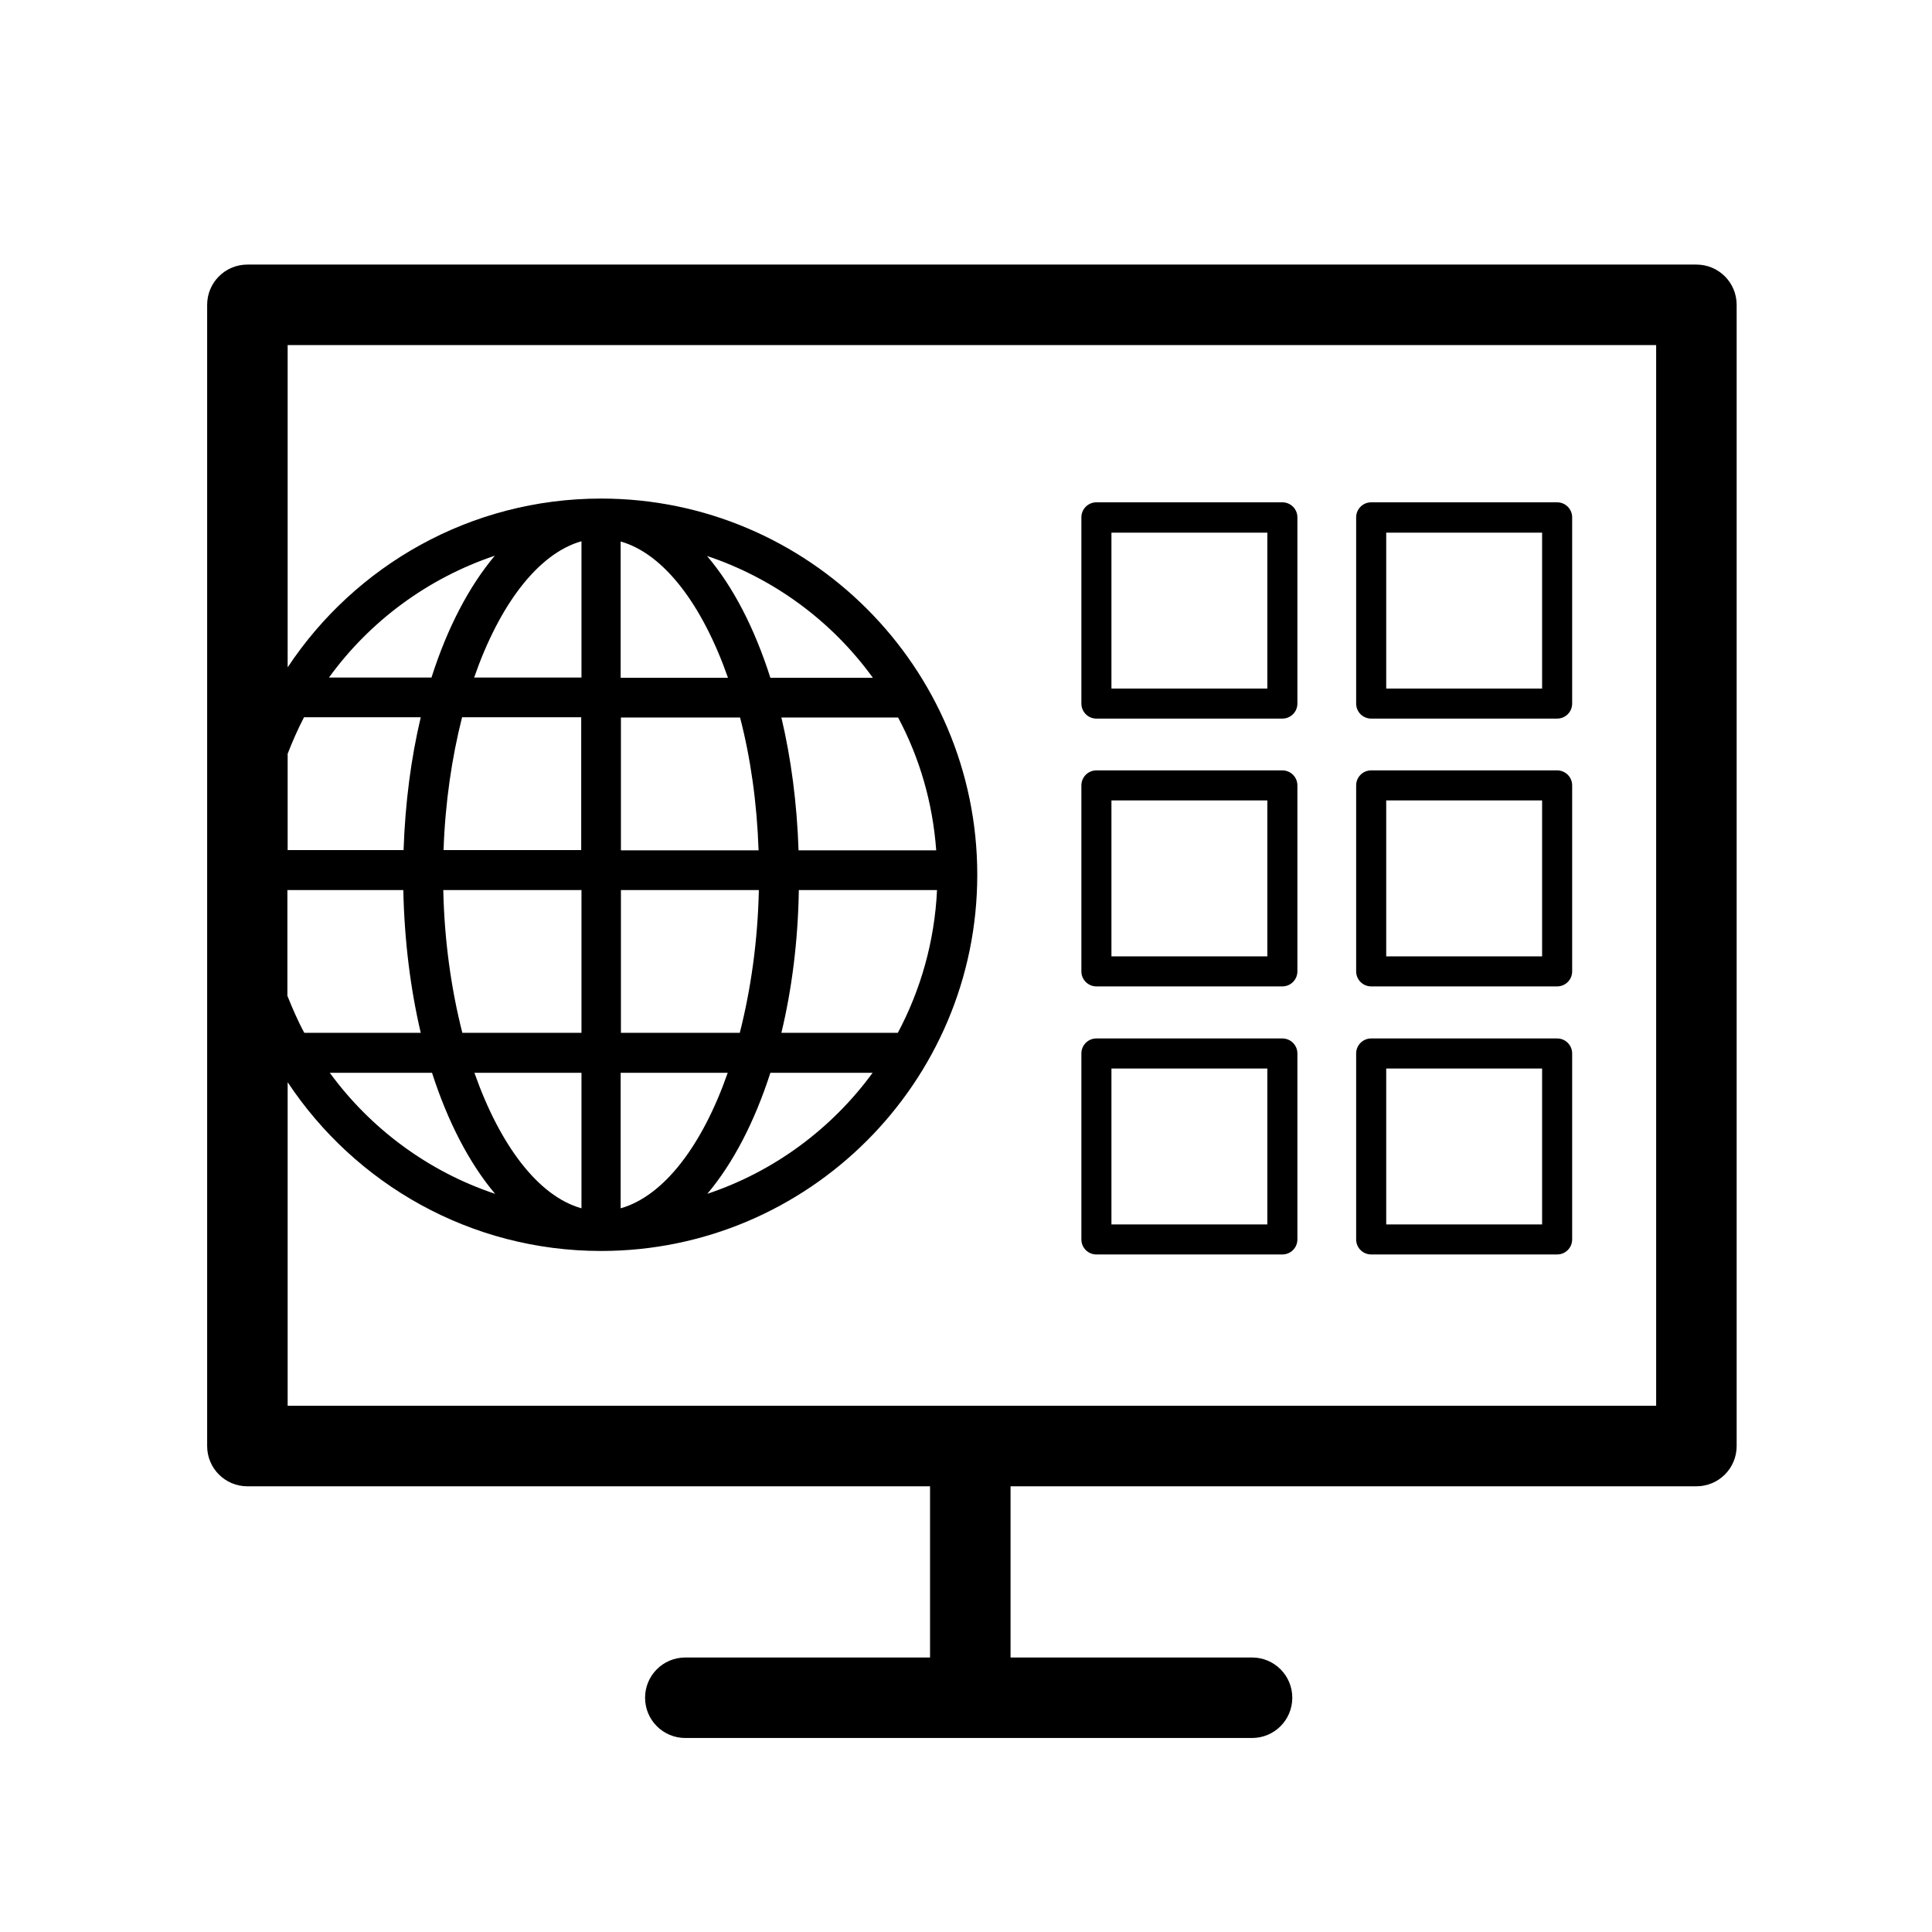
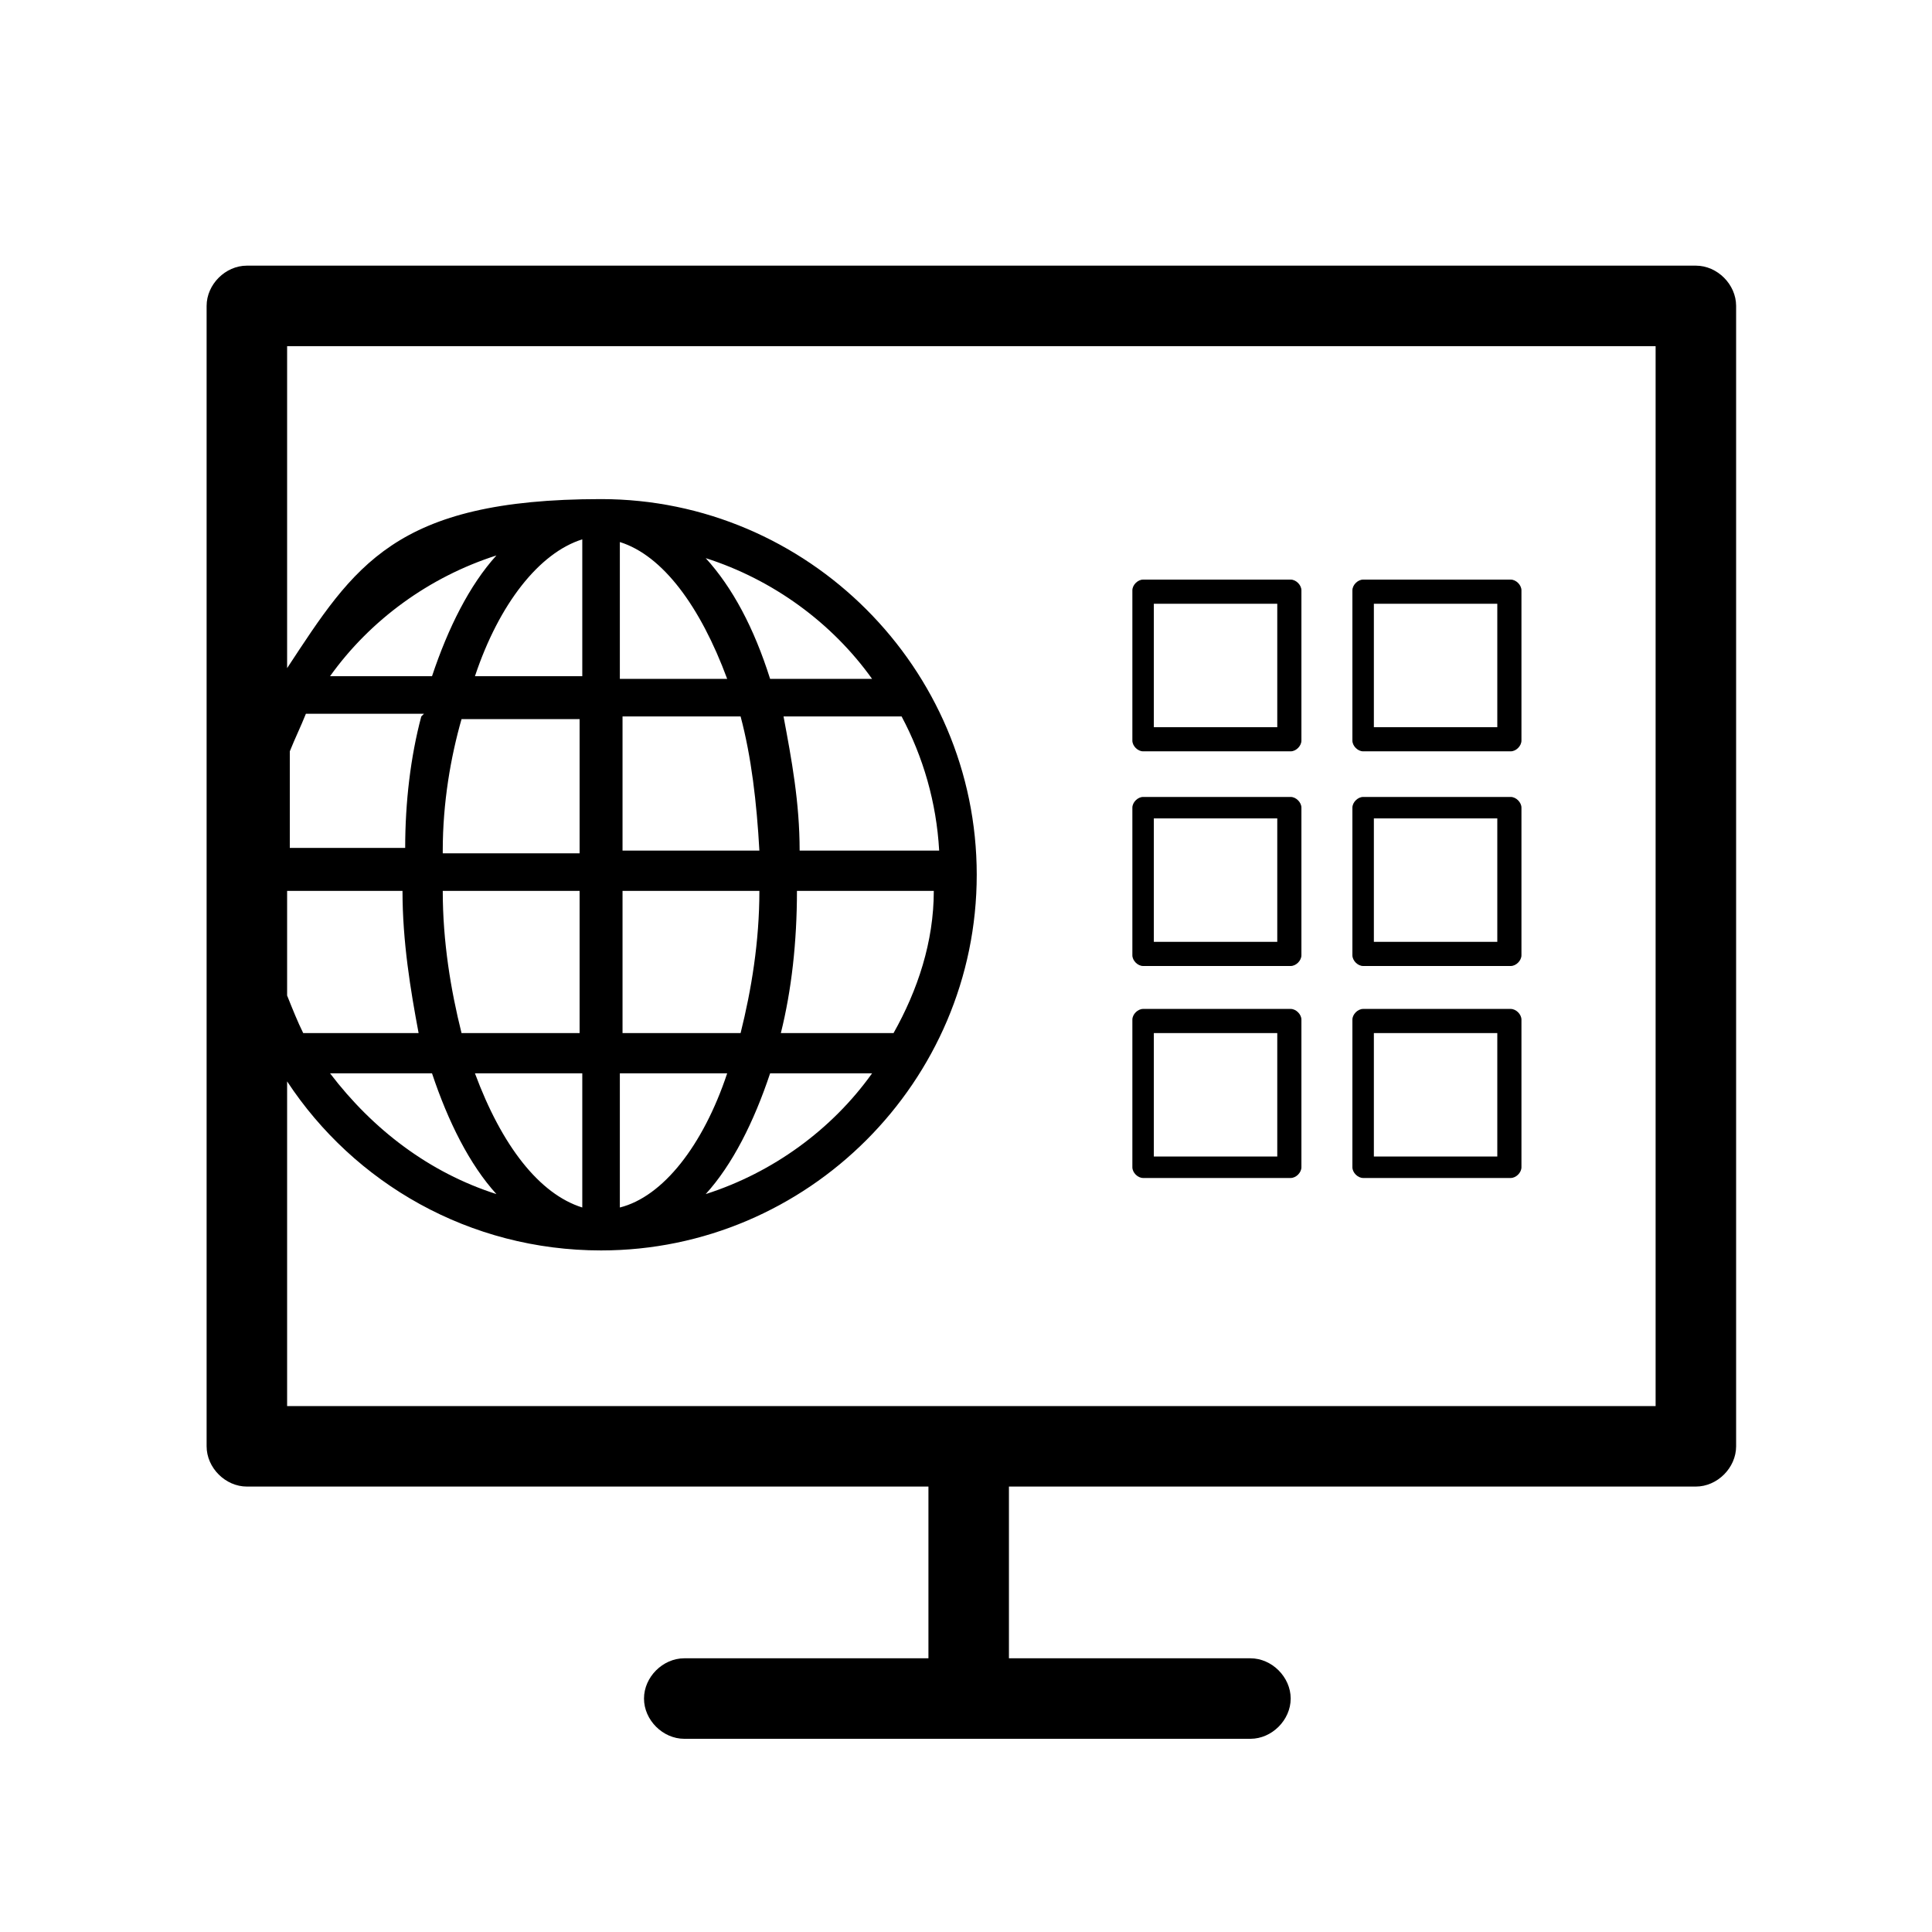
- <svg xmlns="http://www.w3.org/2000/svg" viewBox="0 0 72 72">
-   <path d="M47.79,26.78h-6.93c-.31,0-.56-.25-.56-.56v-6.94c0-.31,.25-.56,.56-.56h6.93c.31,0,.56,.25,.56,.56v6.94c0,.31-.25,.56-.56,.56Zm-6.37-1.12h5.81v-5.81h-5.81v5.81Z" />
-   <path d="M58.03,26.78h-6.93c-.31,0-.56-.25-.56-.56v-6.94c0-.31,.25-.56,.56-.56h6.93c.31,0,.56,.25,.56,.56v6.94c0,.31-.25,.56-.56,.56Zm-6.37-1.12h5.81v-5.81h-5.81v5.81Z" />
-   <path d="M47.79,36.76h-6.93c-.31,0-.56-.25-.56-.56v-6.93c0-.31,.25-.56,.56-.56h6.93c.31,0,.56,.25,.56,.56v6.93c0,.31-.25,.56-.56,.56Zm-6.37-1.12h5.81v-5.81h-5.81v5.81Z" />
-   <path d="M58.03,36.76h-6.93c-.31,0-.56-.25-.56-.56v-6.93c0-.31,.25-.56,.56-.56h6.93c.31,0,.56,.25,.56,.56v6.93c0,.31-.25,.56-.56,.56Zm-6.37-1.12h5.81v-5.81h-5.81v5.81Z" />
-   <path d="M47.79,46.75h-6.93c-.31,0-.56-.25-.56-.56v-6.93c0-.31,.25-.56,.56-.56h6.93c.31,0,.56,.25,.56,.56v6.93c0,.31-.25,.56-.56,.56Zm-6.37-1.12h5.81v-5.81h-5.81v5.81Z" />
-   <path d="M58.03,46.75h-6.93c-.31,0-.56-.25-.56-.56v-6.93c0-.31,.25-.56,.56-.56h6.93c.31,0,.56,.25,.56,.56v6.93c0,.31-.25,.56-.56,.56Zm-6.37-1.12h5.81v-5.81h-5.81v5.81Z" />
-   <path d="M63.22,9.86H9.22c-.83,0-1.5,.67-1.5,1.5V53.89c0,.83,.67,1.5,1.5,1.5h25.44v6.38h-9.12c-.83,0-1.5,.67-1.5,1.5s.67,1.5,1.5,1.5h21.12c.83,0,1.5-.67,1.5-1.5s-.67-1.5-1.5-1.5h-9v-6.38h25.56c.83,0,1.5-.67,1.5-1.5V11.36c0-.83-.67-1.5-1.5-1.5ZM10.72,33.17h4.31c.04,1.9,.27,3.7,.65,5.32h-4.34c-.24-.44-.44-.91-.63-1.38v-3.94Zm5.38,6.81c.59,1.83,1.39,3.37,2.35,4.51-2.49-.83-4.64-2.43-6.16-4.51h3.82Zm1.58,0h3.99v5.05c-1.61-.45-3.04-2.35-3.99-5.05Zm-.45-1.49c-.41-1.61-.67-3.42-.71-5.32h5.15v5.32h-4.43Zm-.7-6.81c.06-1.77,.31-3.45,.69-4.95h4.44v4.95h-5.13Zm1.14-6.43c.94-2.71,2.38-4.62,4-5.08v5.08h-4Zm-1.58,0h-3.83c1.52-2.1,3.68-3.7,6.18-4.54-.96,1.14-1.77,2.69-2.36,4.54Zm-.41,1.48c-.36,1.52-.58,3.18-.64,4.95h-4.32v-3.59c.18-.46,.38-.92,.61-1.36h4.35Zm46.04,25.66H10.72v-12.06c2.51,3.79,6.81,6.29,11.68,6.29,7.73,0,14.02-6.29,14.02-14.02s-6.29-14.02-14.02-14.02c-4.87,0-9.17,2.5-11.68,6.29V12.86H61.72V52.39Zm-32.6-13.9c.39-1.62,.62-3.42,.65-5.32h5.15c-.09,1.92-.61,3.72-1.46,5.32h-4.34Zm3.4,1.49c-1.52,2.08-3.67,3.68-6.16,4.51,.96-1.14,1.76-2.68,2.35-4.51h3.81Zm-2.76-8.29c-.06-1.77-.28-3.43-.64-4.95h4.35c.8,1.5,1.29,3.17,1.42,4.95h-5.13Zm-1.05-6.43c-.59-1.85-1.39-3.4-2.36-4.54,2.51,.84,4.66,2.44,6.18,4.54h-3.83Zm-1.58,0h-4v-5.08c1.62,.46,3.05,2.37,4,5.08Zm.45,1.48c.39,1.5,.63,3.18,.69,4.95h-5.13v-4.95h4.44Zm.7,6.43c-.04,1.9-.3,3.71-.71,5.32h-4.43v-5.32h5.15Zm-1.16,6.81c-.94,2.69-2.37,4.59-3.99,5.05v-5.05h3.99Z" />
-   <rect x=".36" y=".36" width="71.28" height="71.28" fill="none" />
+ <svg xmlns="http://www.w3.org/2000/svg" id="Layer_1" version="1.1" viewBox="0 0 72 72">
+   <path d="M48.1,28h-5.5c-.2,0-.4-.2-.4-.4v-5.6c0-.2.2-.4.4-.4h5.5c.2,0,.4.2.4.4v5.6c0,.2-.2.4-.4.4ZM43,27.1h4.6v-4.6h-4.6v4.6Z" />
+   <path d="M56.3,28h-5.5c-.2,0-.4-.2-.4-.4v-5.6c0-.2.2-.4.4-.4h5.5c.2,0,.4.2.4.4v5.6c0,.2-.2.4-.4.4ZM51.2,27.1h4.6v-4.6h-4.6v4.6Z" />
+   <path d="M48.1,36h-5.5c-.2,0-.4-.2-.4-.4v-5.5c0-.2.2-.4.4-.4h5.5c.2,0,.4.2.4.4v5.5c0,.2-.2.4-.4.4ZM43,35.1h4.6v-4.6h-4.6v4.6Z" />
+   <path d="M56.3,36h-5.5c-.2,0-.4-.2-.4-.4v-5.5c0-.2.2-.4.4-.4h5.5c.2,0,.4.2.4.4v5.5c0,.2-.2.4-.4.4ZM51.2,35.1h4.6v-4.6h-4.6v4.6Z" />
+   <path d="M48.1,43.9h-5.5c-.2,0-.4-.2-.4-.4v-5.5c0-.2.2-.4.4-.4h5.5c.2,0,.4.2.4.4v5.5c0,.2-.2.4-.4.4ZM43,43.1h4.6v-4.6h-4.6v4.6Z" />
+   <path d="M56.3,43.9h-5.5c-.2,0-.4-.2-.4-.4v-5.5c0-.2.2-.4.4-.4h5.5c.2,0,.4.2.4.4v5.5c0,.2-.2.4-.4.4ZM51.2,43.1h4.6v-4.6h-4.6v4.6Z" />
+   <path d="M63.2,9.9H9.2c-.8,0-1.5.7-1.5,1.5v42.5c0,.8.7,1.5,1.5,1.5h25.4v6.4h-9.1c-.8,0-1.5.7-1.5,1.5s.7,1.5,1.5,1.5h21.1c.8,0,1.5-.7,1.5-1.5s-.7-1.5-1.5-1.5h-9v-6.4h25.6c.8,0,1.5-.7,1.5-1.5V11.4c0-.8-.7-1.5-1.5-1.5ZM10.7,33.2h4.3c0,1.9.3,3.7.6,5.3h-4.3c-.2-.4-.4-.9-.6-1.4v-3.9h0ZM16.1,40c.6,1.8,1.4,3.4,2.4,4.5-2.5-.8-4.6-2.4-6.2-4.5h3.8,0ZM17.7,40h4v5c-1.6-.5-3-2.3-4-5ZM17.2,38.5c-.4-1.6-.7-3.4-.7-5.3h5.1v5.3h-4.4ZM16.5,31.7c0-1.8.3-3.5.7-4.9h4.4v5s-5.1,0-5.1,0ZM17.7,25.2c.9-2.7,2.4-4.6,4-5.1v5.1h-4ZM16.1,25.2h-3.8c1.5-2.1,3.7-3.7,6.2-4.5-1,1.1-1.8,2.7-2.4,4.5h0ZM15.7,26.7c-.4,1.5-.6,3.2-.6,4.9h-4.3v-3.6c.2-.5.4-.9.6-1.4,0,0,4.3,0,4.4,0ZM61.7,52.4H10.7v-12.1c2.5,3.8,6.8,6.3,11.7,6.3,7.7,0,14-6.3,14-14s-6.3-14-14-14-9.2,2.5-11.7,6.3v-12h51v39.5ZM29.1,38.5c.4-1.6.6-3.4.6-5.3h5.1c0,1.9-.6,3.7-1.5,5.3h-4.3ZM32.5,40c-1.5,2.1-3.7,3.7-6.2,4.5,1-1.1,1.8-2.7,2.4-4.5,0,0,3.8,0,3.8,0ZM29.8,31.7c0-1.8-.3-3.4-.6-5h4.4c.8,1.5,1.3,3.2,1.4,5,0,0-5.1,0-5.1,0ZM28.7,25.3c-.6-1.9-1.4-3.4-2.4-4.5,2.5.8,4.7,2.4,6.2,4.5h-3.8,0ZM27.1,25.3h-4v-5.1c1.6.5,3,2.4,4,5.1ZM27.6,26.7c.4,1.5.6,3.2.7,5h-5.1v-5s4.4,0,4.4,0ZM28.3,33.2c0,1.9-.3,3.7-.7,5.3h-4.4v-5.3h5.1,0ZM27.1,40c-.9,2.7-2.4,4.6-4,5v-5h4Z" />
</svg>
